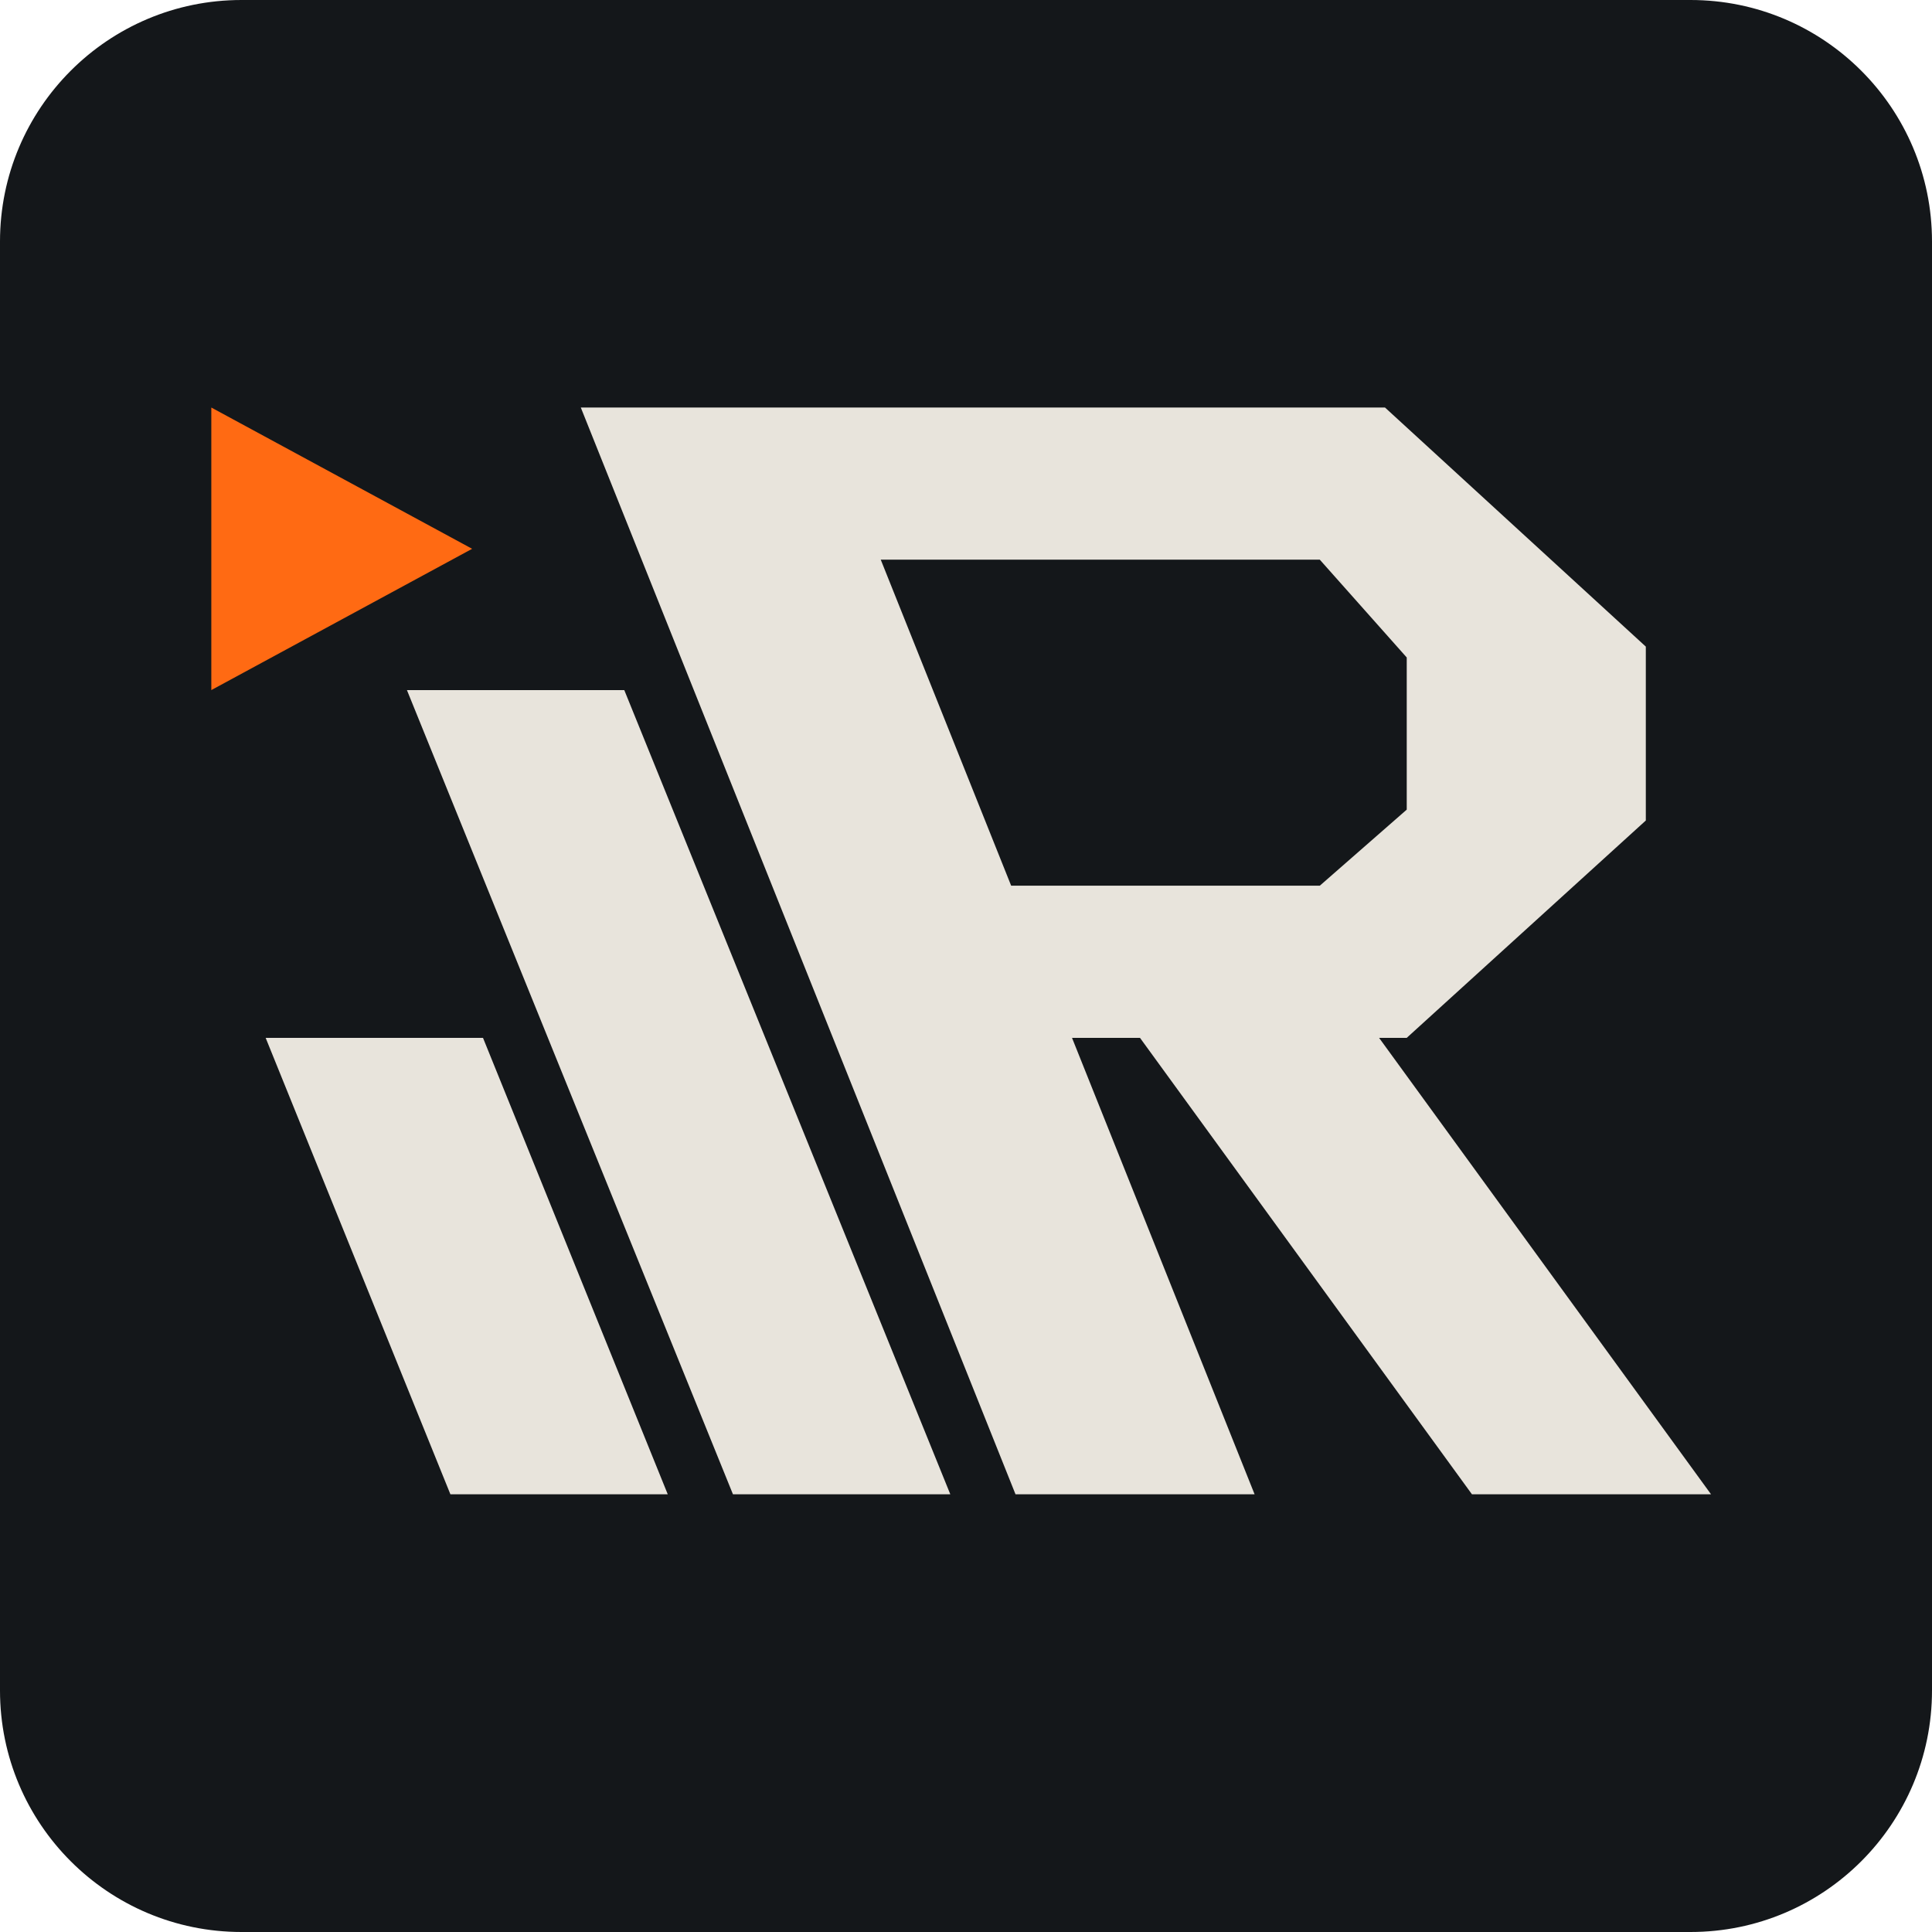
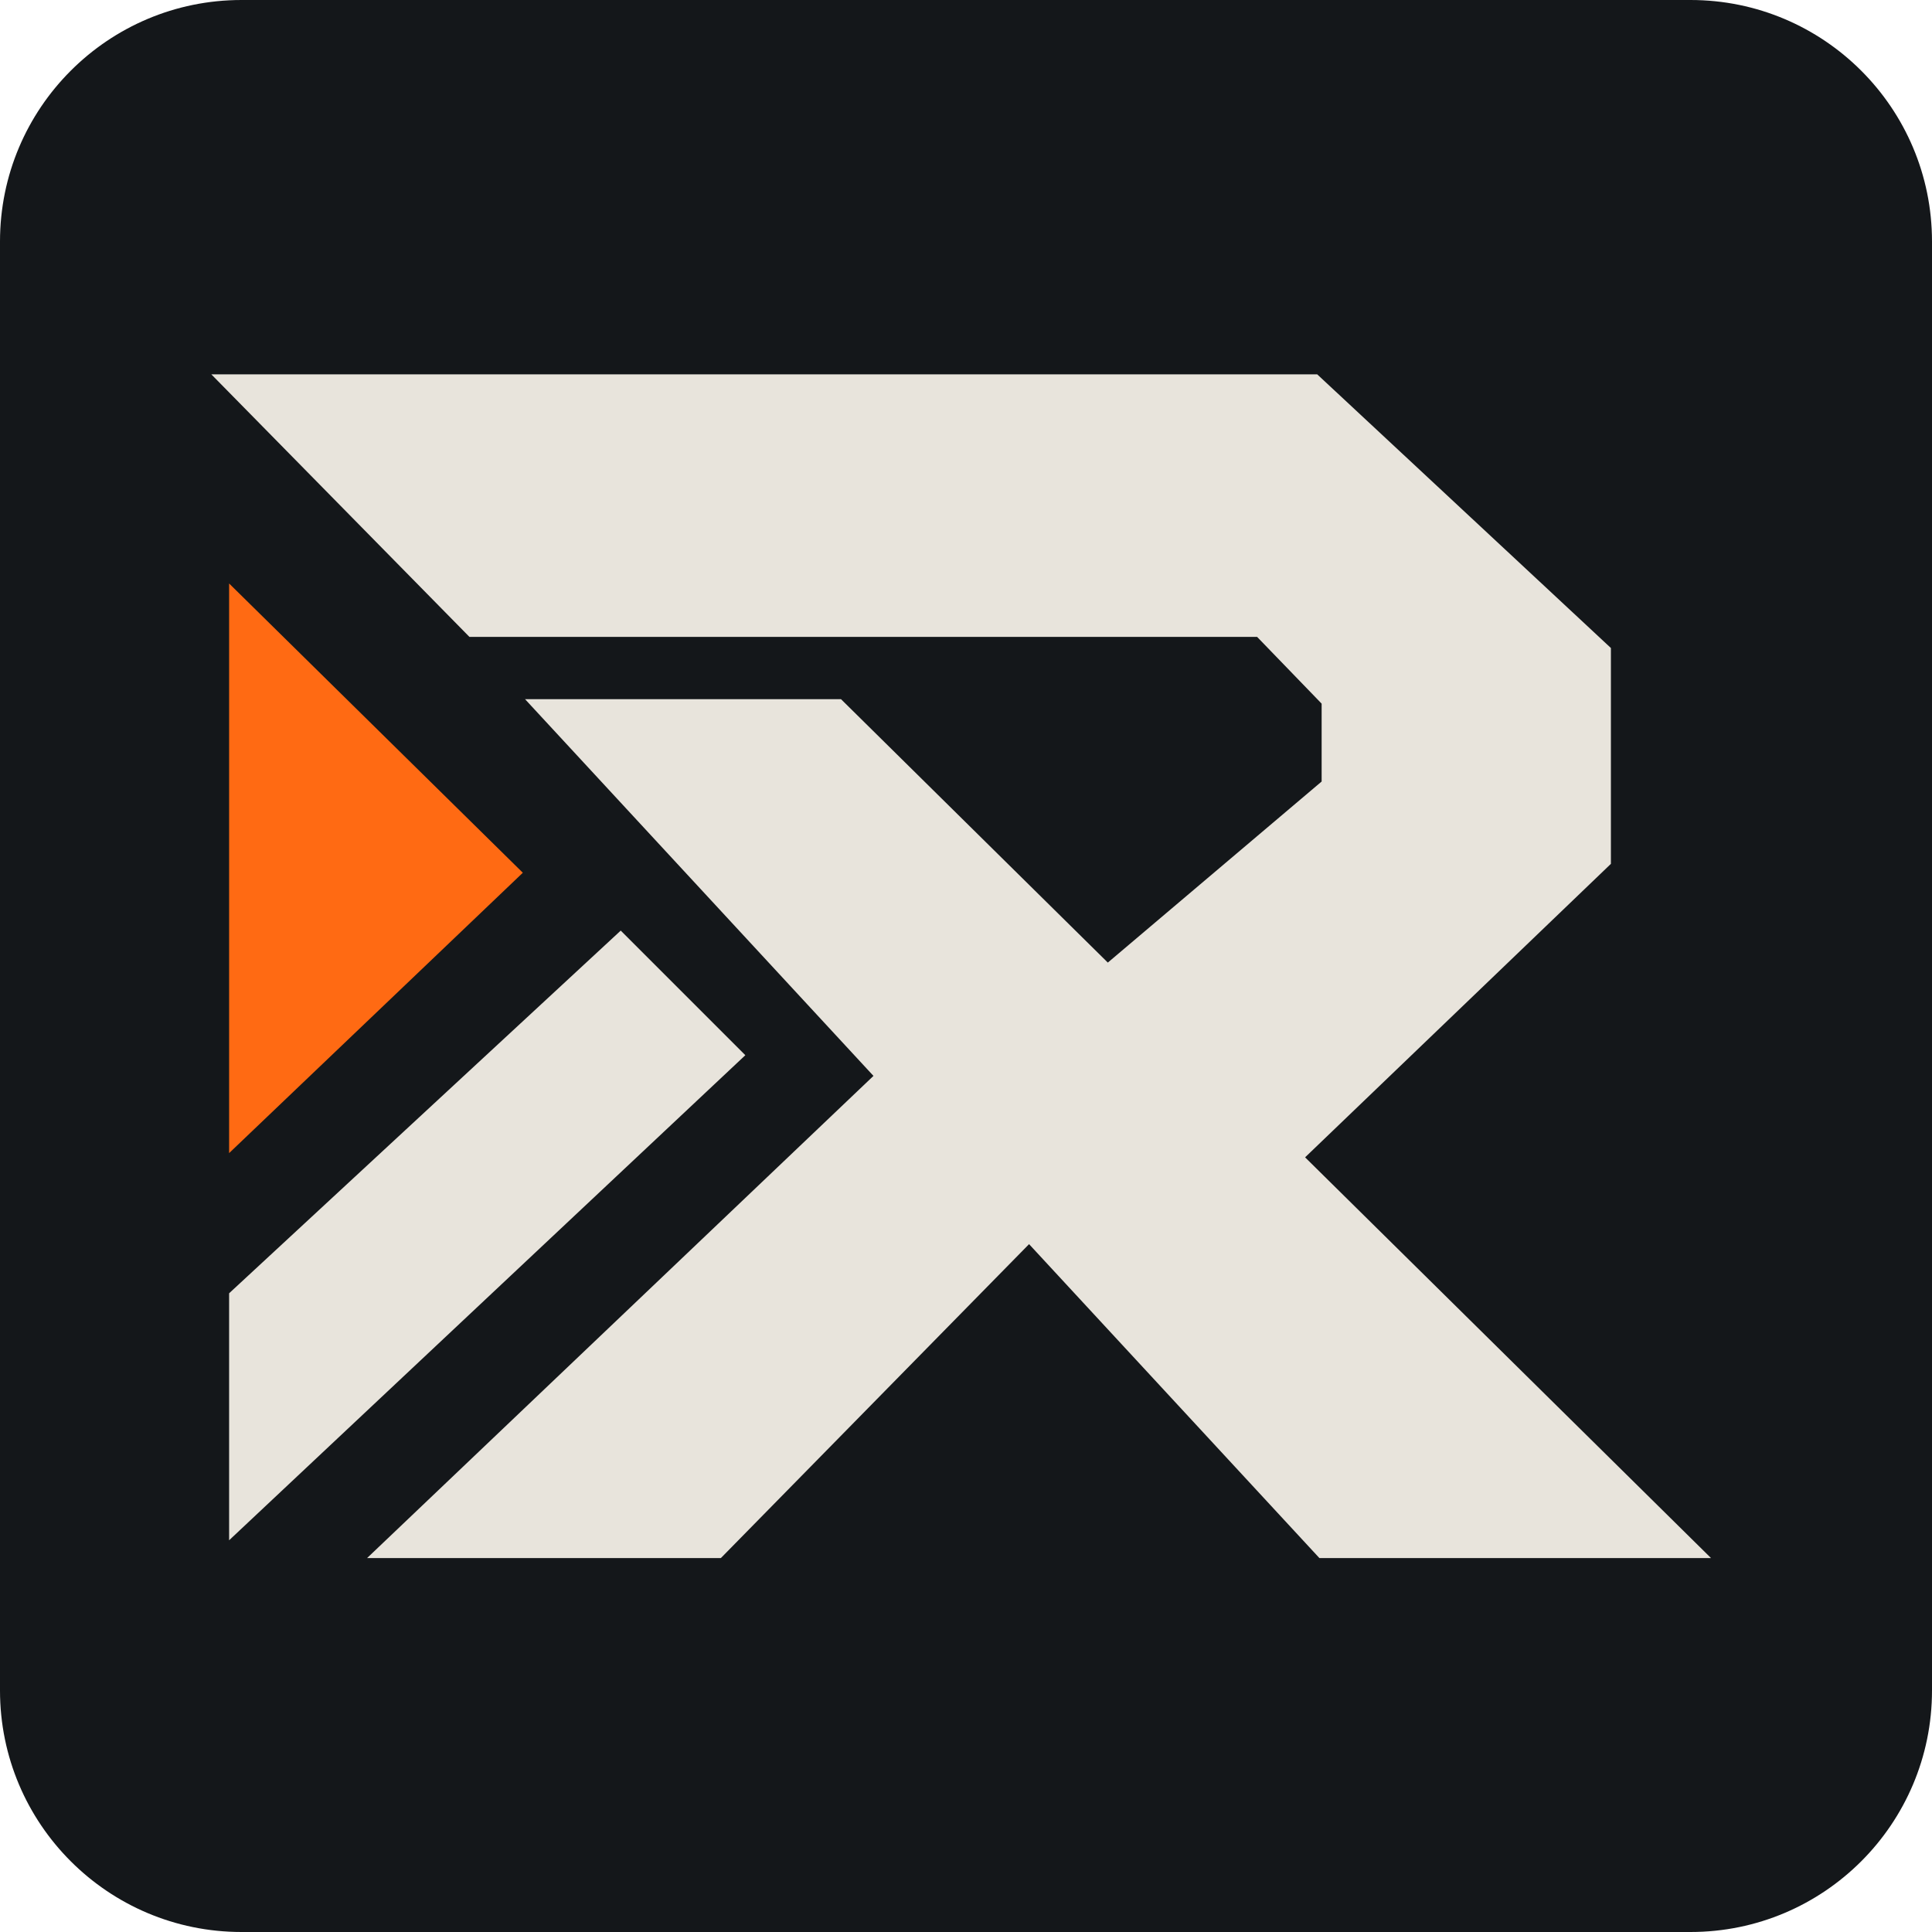
<svg xmlns="http://www.w3.org/2000/svg" viewBox="0 0 64 64">
  <rect width="64" height="64" rx="8" fill="#14171A" />
-   <g transform="translate(7 13.5) scale(0.36)">
-     <g transform="translate(0 0) scale(1)">
-       <path fill="#E8E4DC" d="M34 0H108L132 22V38L110 58H64L58 44H102L110 37V23L102 14H40Z M34 0H56L96 100H74Z M84 56H106L138 100H116Z M18 26H38L68 100H48Z M5 58H25L42 100H22Z" />
-       <path fill="#FF6A13" d="M0 0L24 13L0 26Z" />
+   <g transform="translate(7 12.4) scale(0.36)">
+     <g transform="translate(0 0) scale(0.2047478) translate(-48 -42)">
+       <path fill="#E8E4DC" d="M48 42H545L677 165V262L528 405L436 319L547 225V190L518 160H164Z M189 188H331L722 574H546Z M348 355H492L277 574H118Z M232 292L288 348L56 566V455Z" />
+       <path fill="#FF6A13" d="M56 136L188 266L56 392Z" />
    </g>
  </g>
</svg>
